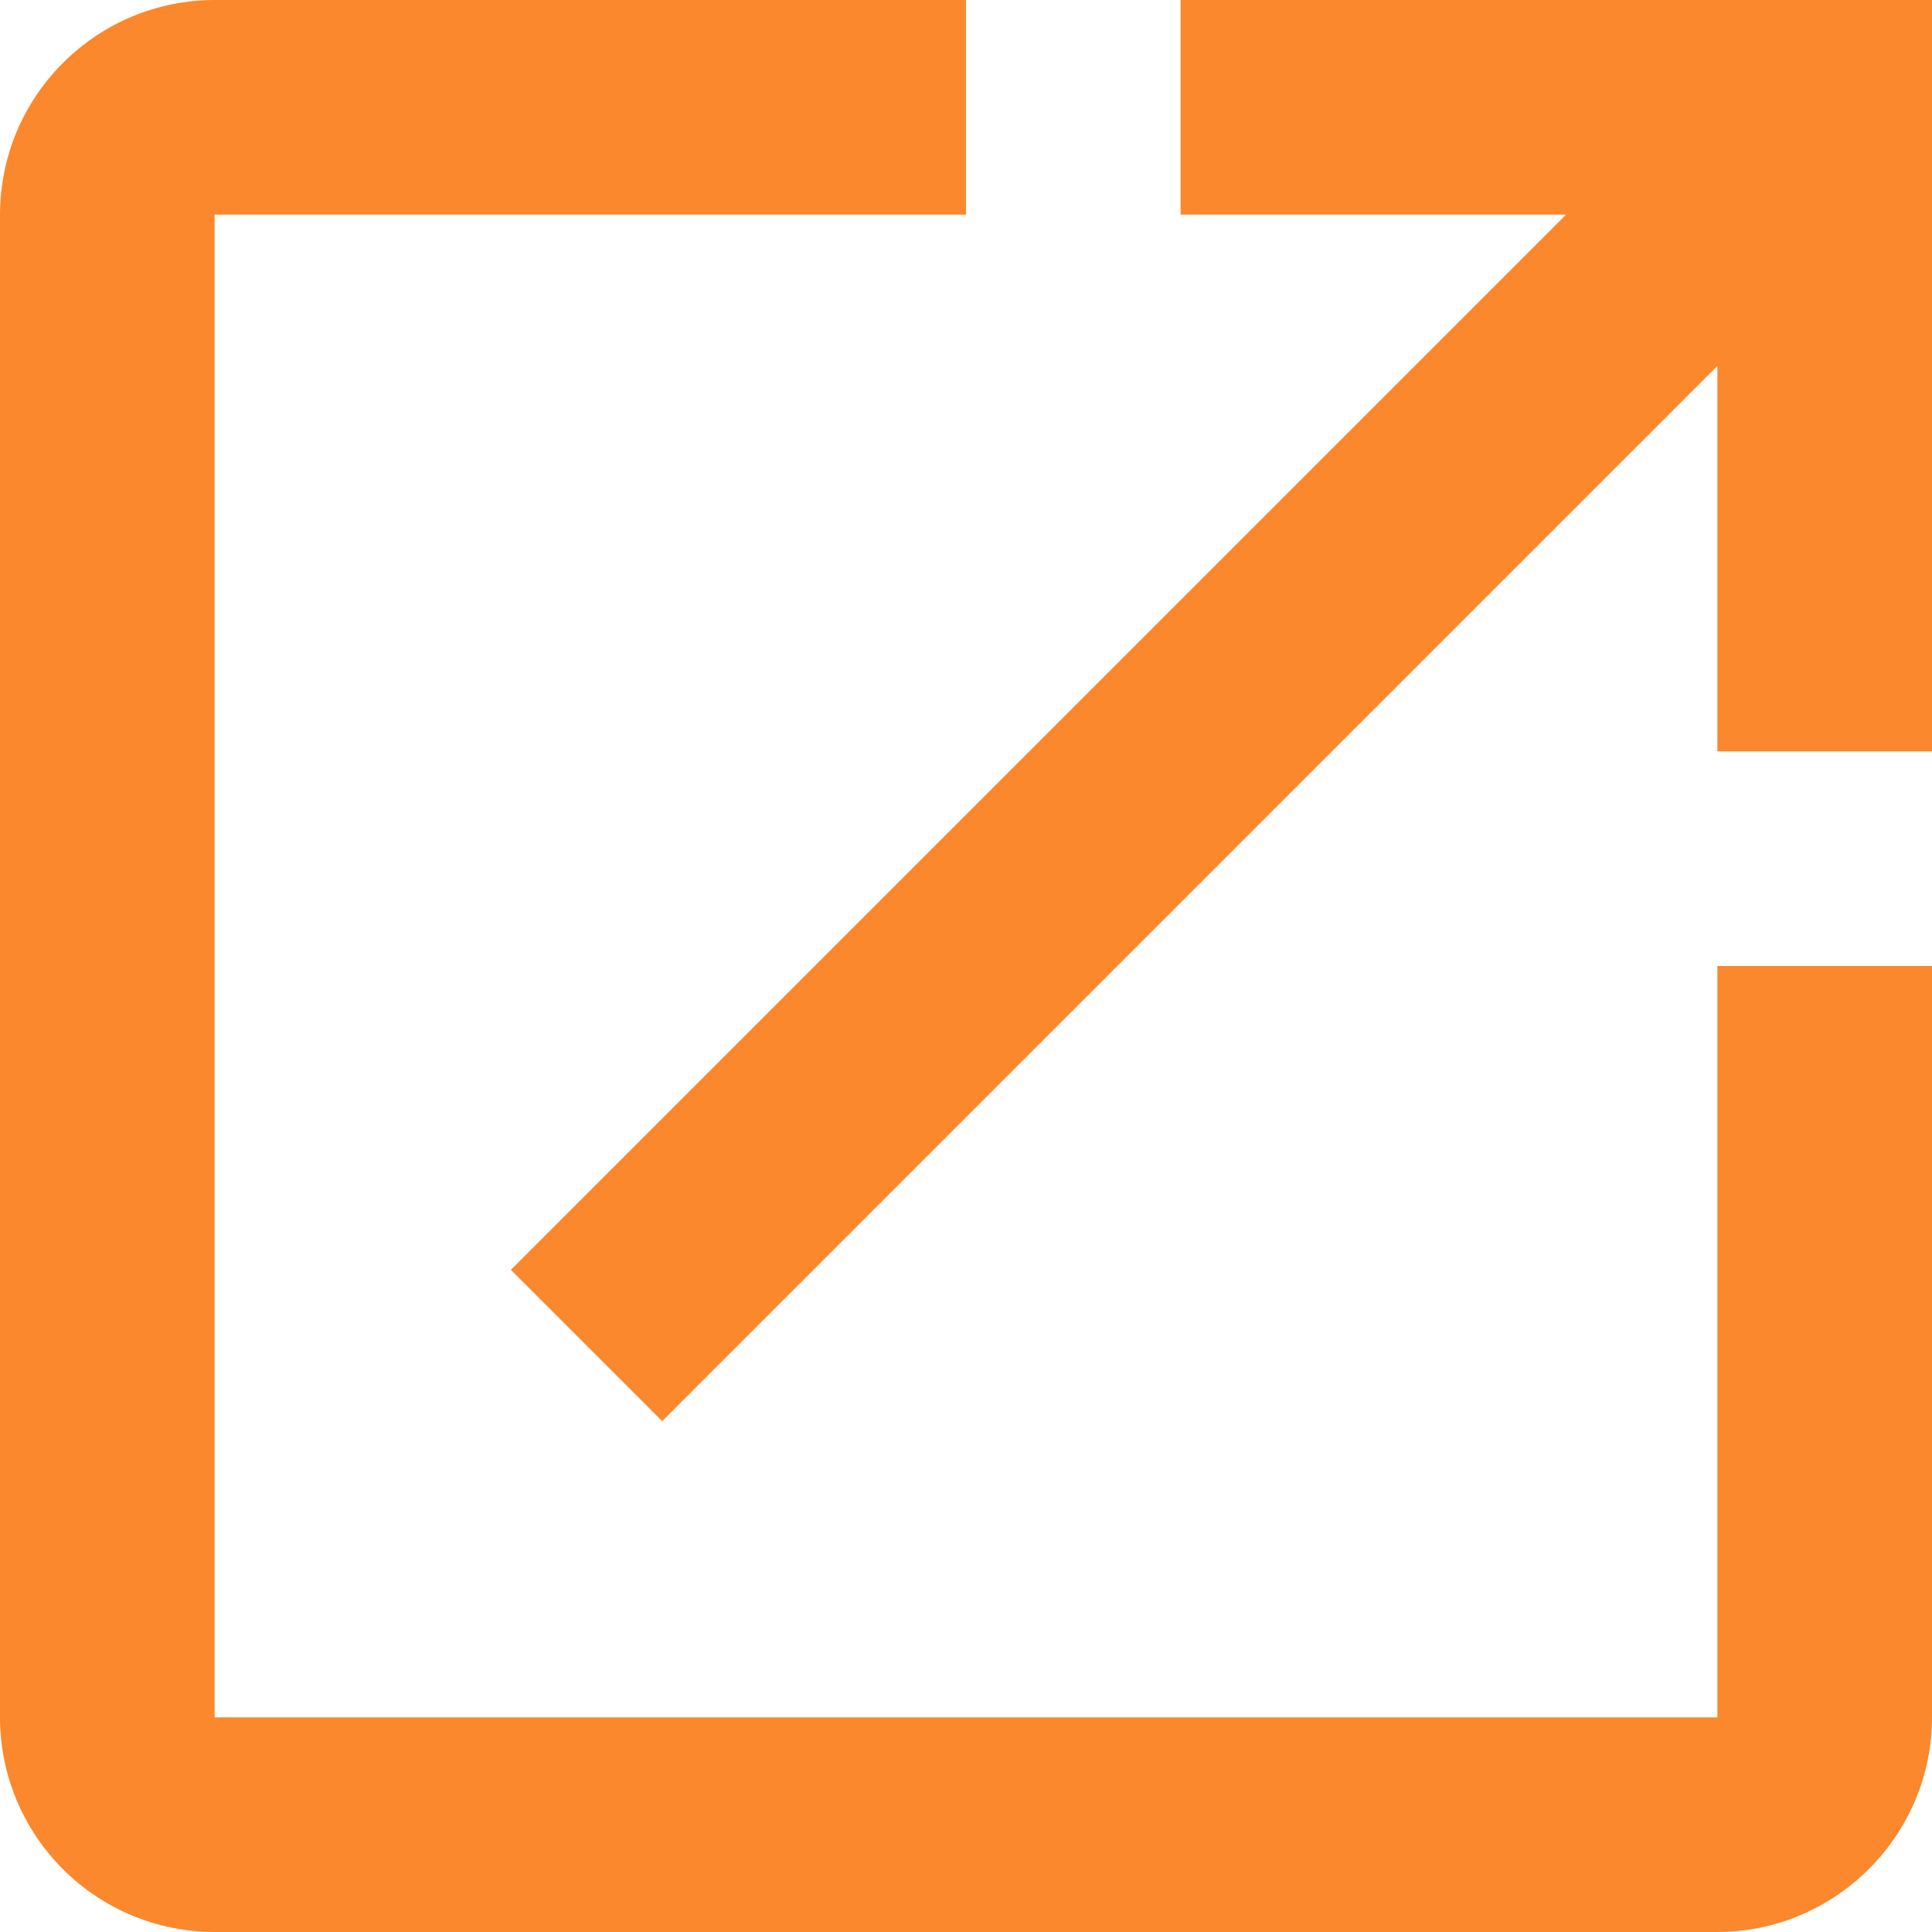
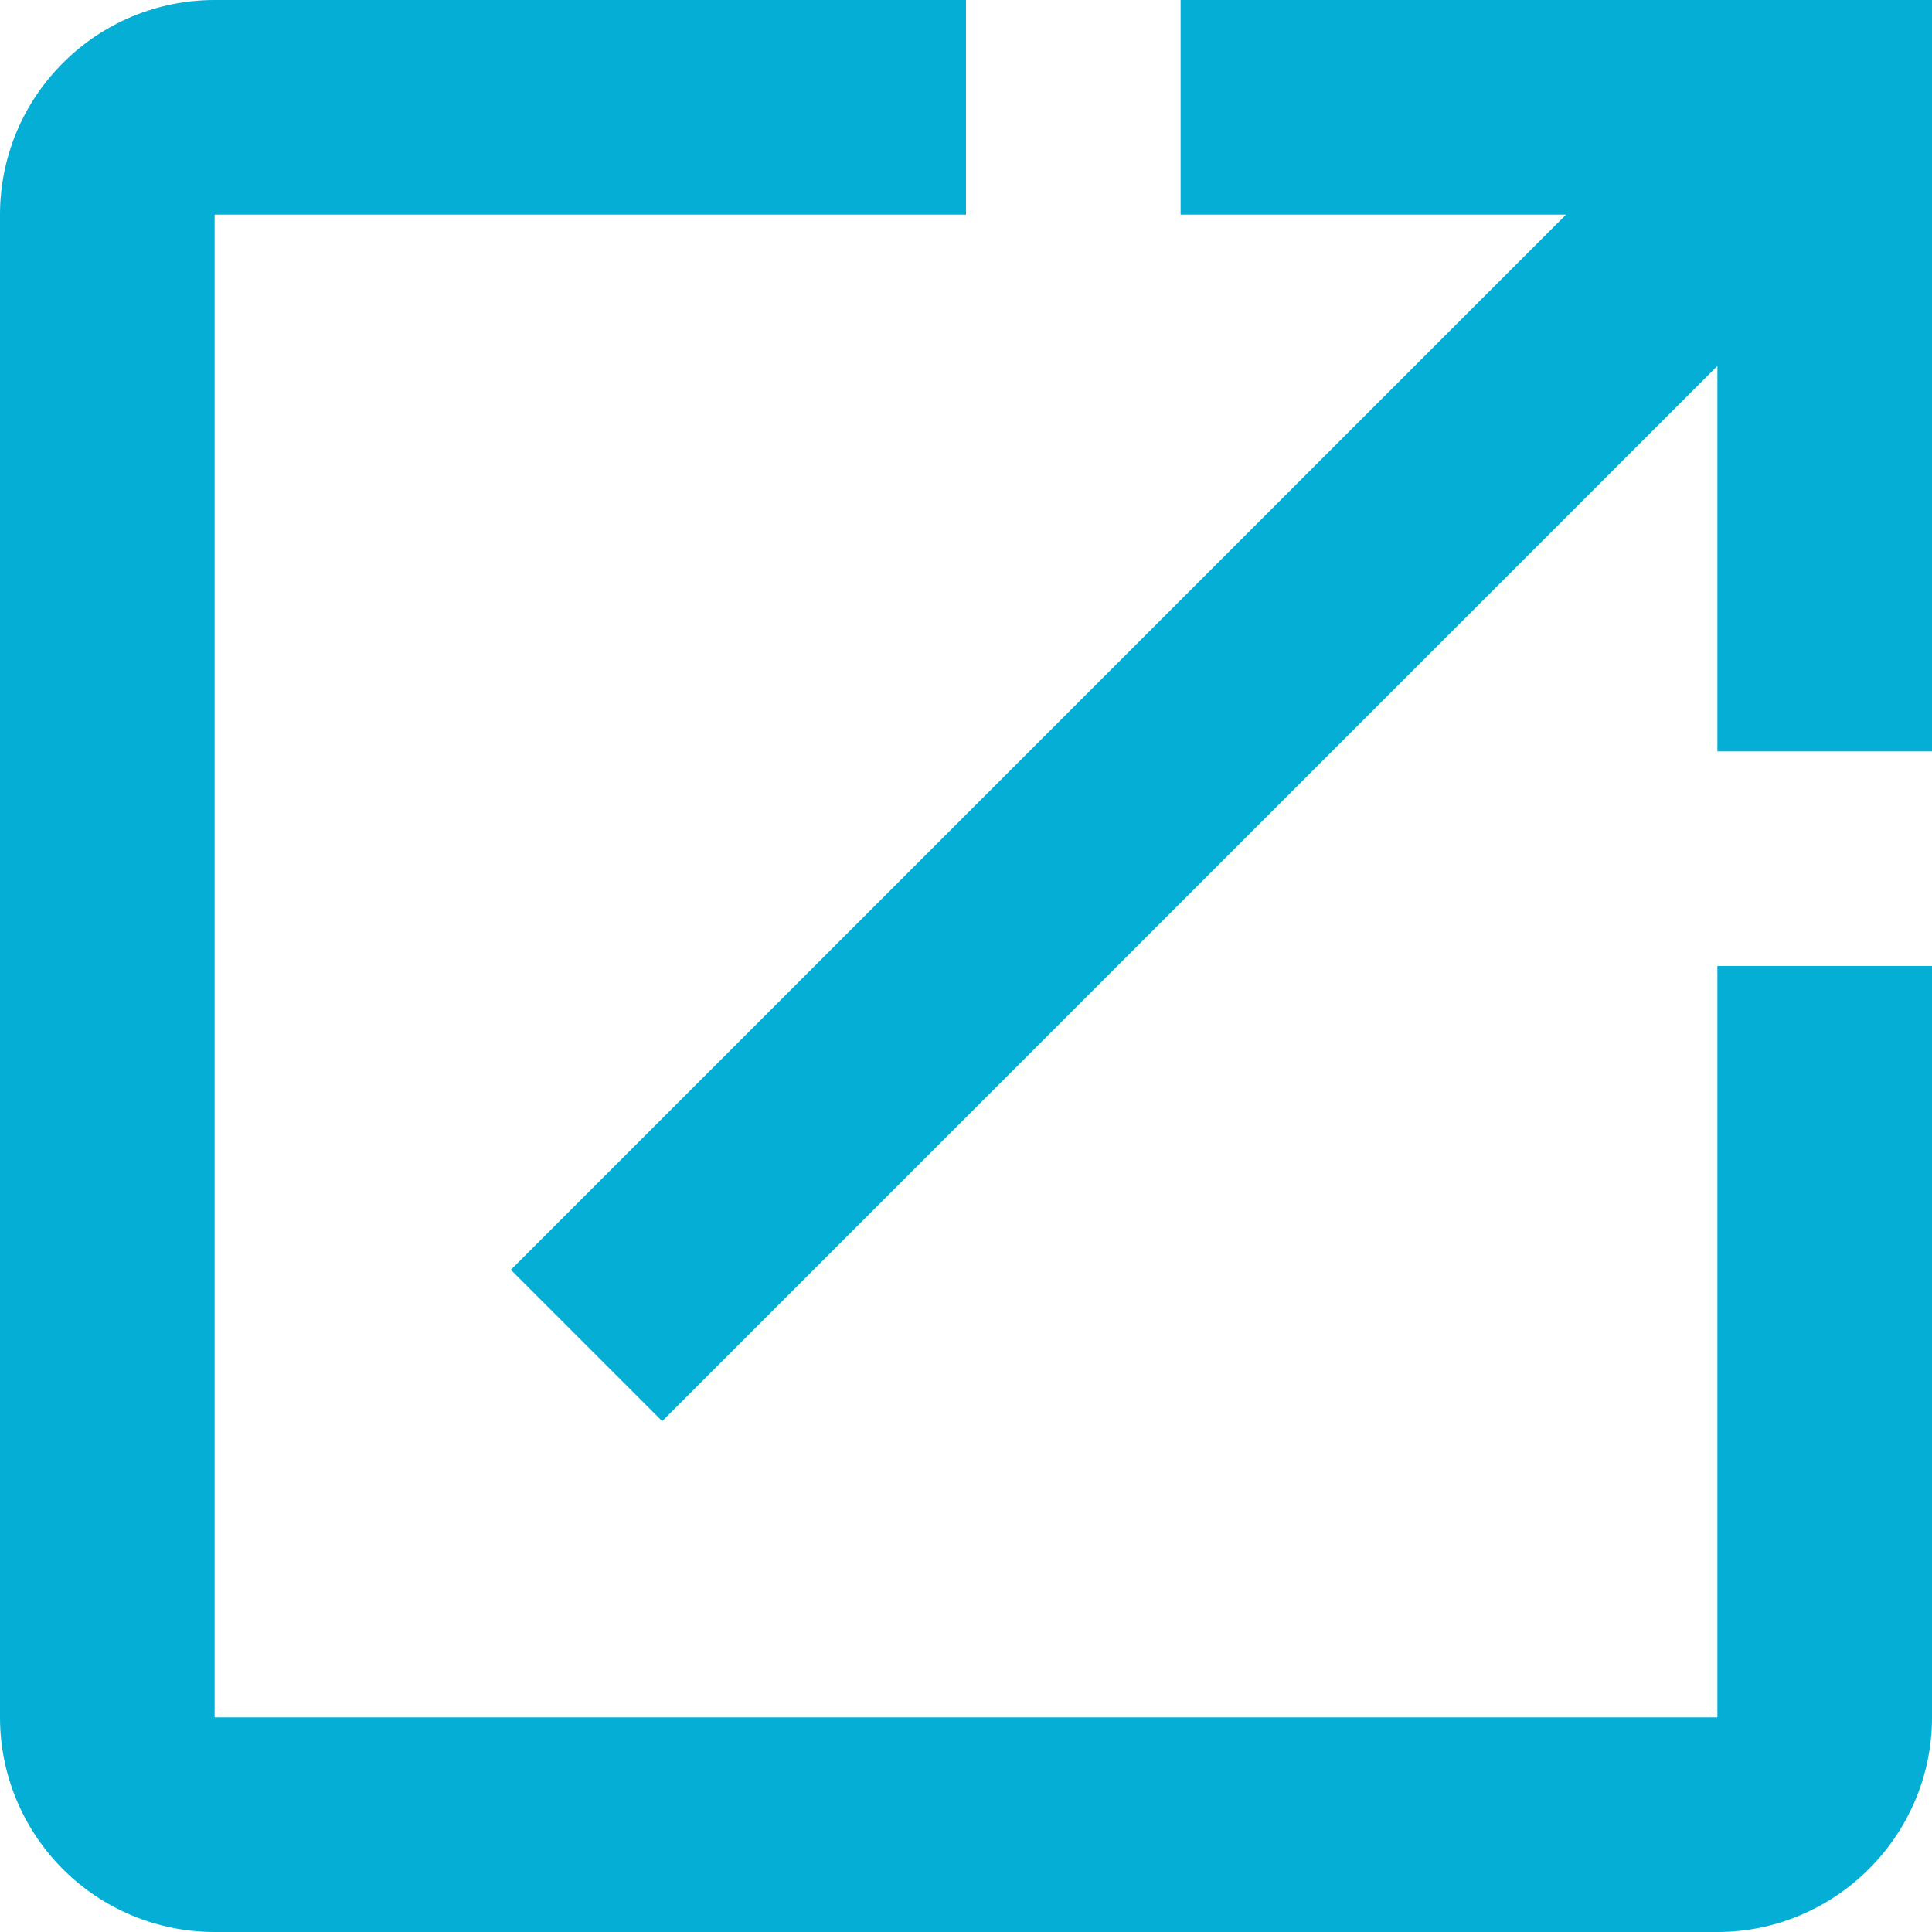
<svg xmlns="http://www.w3.org/2000/svg" width="12" height="12" viewBox="0 0 12 12" fill="none">
-   <path d="M10.667 10.667H1.333V1.333H6V0H1.333C0.98 0 0.641 0.14 0.391 0.391C0.14 0.641 0 0.98 0 1.333V10.667C0 11.02 0.14 11.359 0.391 11.61C0.641 11.86 0.98 12 1.333 12H10.667C11.4 12 12 11.4 12 10.667V6H10.667V10.667ZM7.333 0V1.333H9.727L3.173 7.887L4.113 8.827L10.667 2.273V4.667H12V0H7.333Z" fill="#FB882C" />
+   <path d="M10.667 10.667H1.333V1.333H6V0H1.333C0.98 0 0.641 0.14 0.391 0.391C0.14 0.641 0 0.98 0 1.333V10.667C0 11.02 0.14 11.359 0.391 11.61C0.641 11.86 0.98 12 1.333 12H10.667C11.4 12 12 11.4 12 10.667V6H10.667V10.667ZM7.333 0V1.333H9.727L3.173 7.887L4.113 8.827L10.667 2.273V4.667H12V0H7.333Z" fill="#04aed4" />
</svg>
